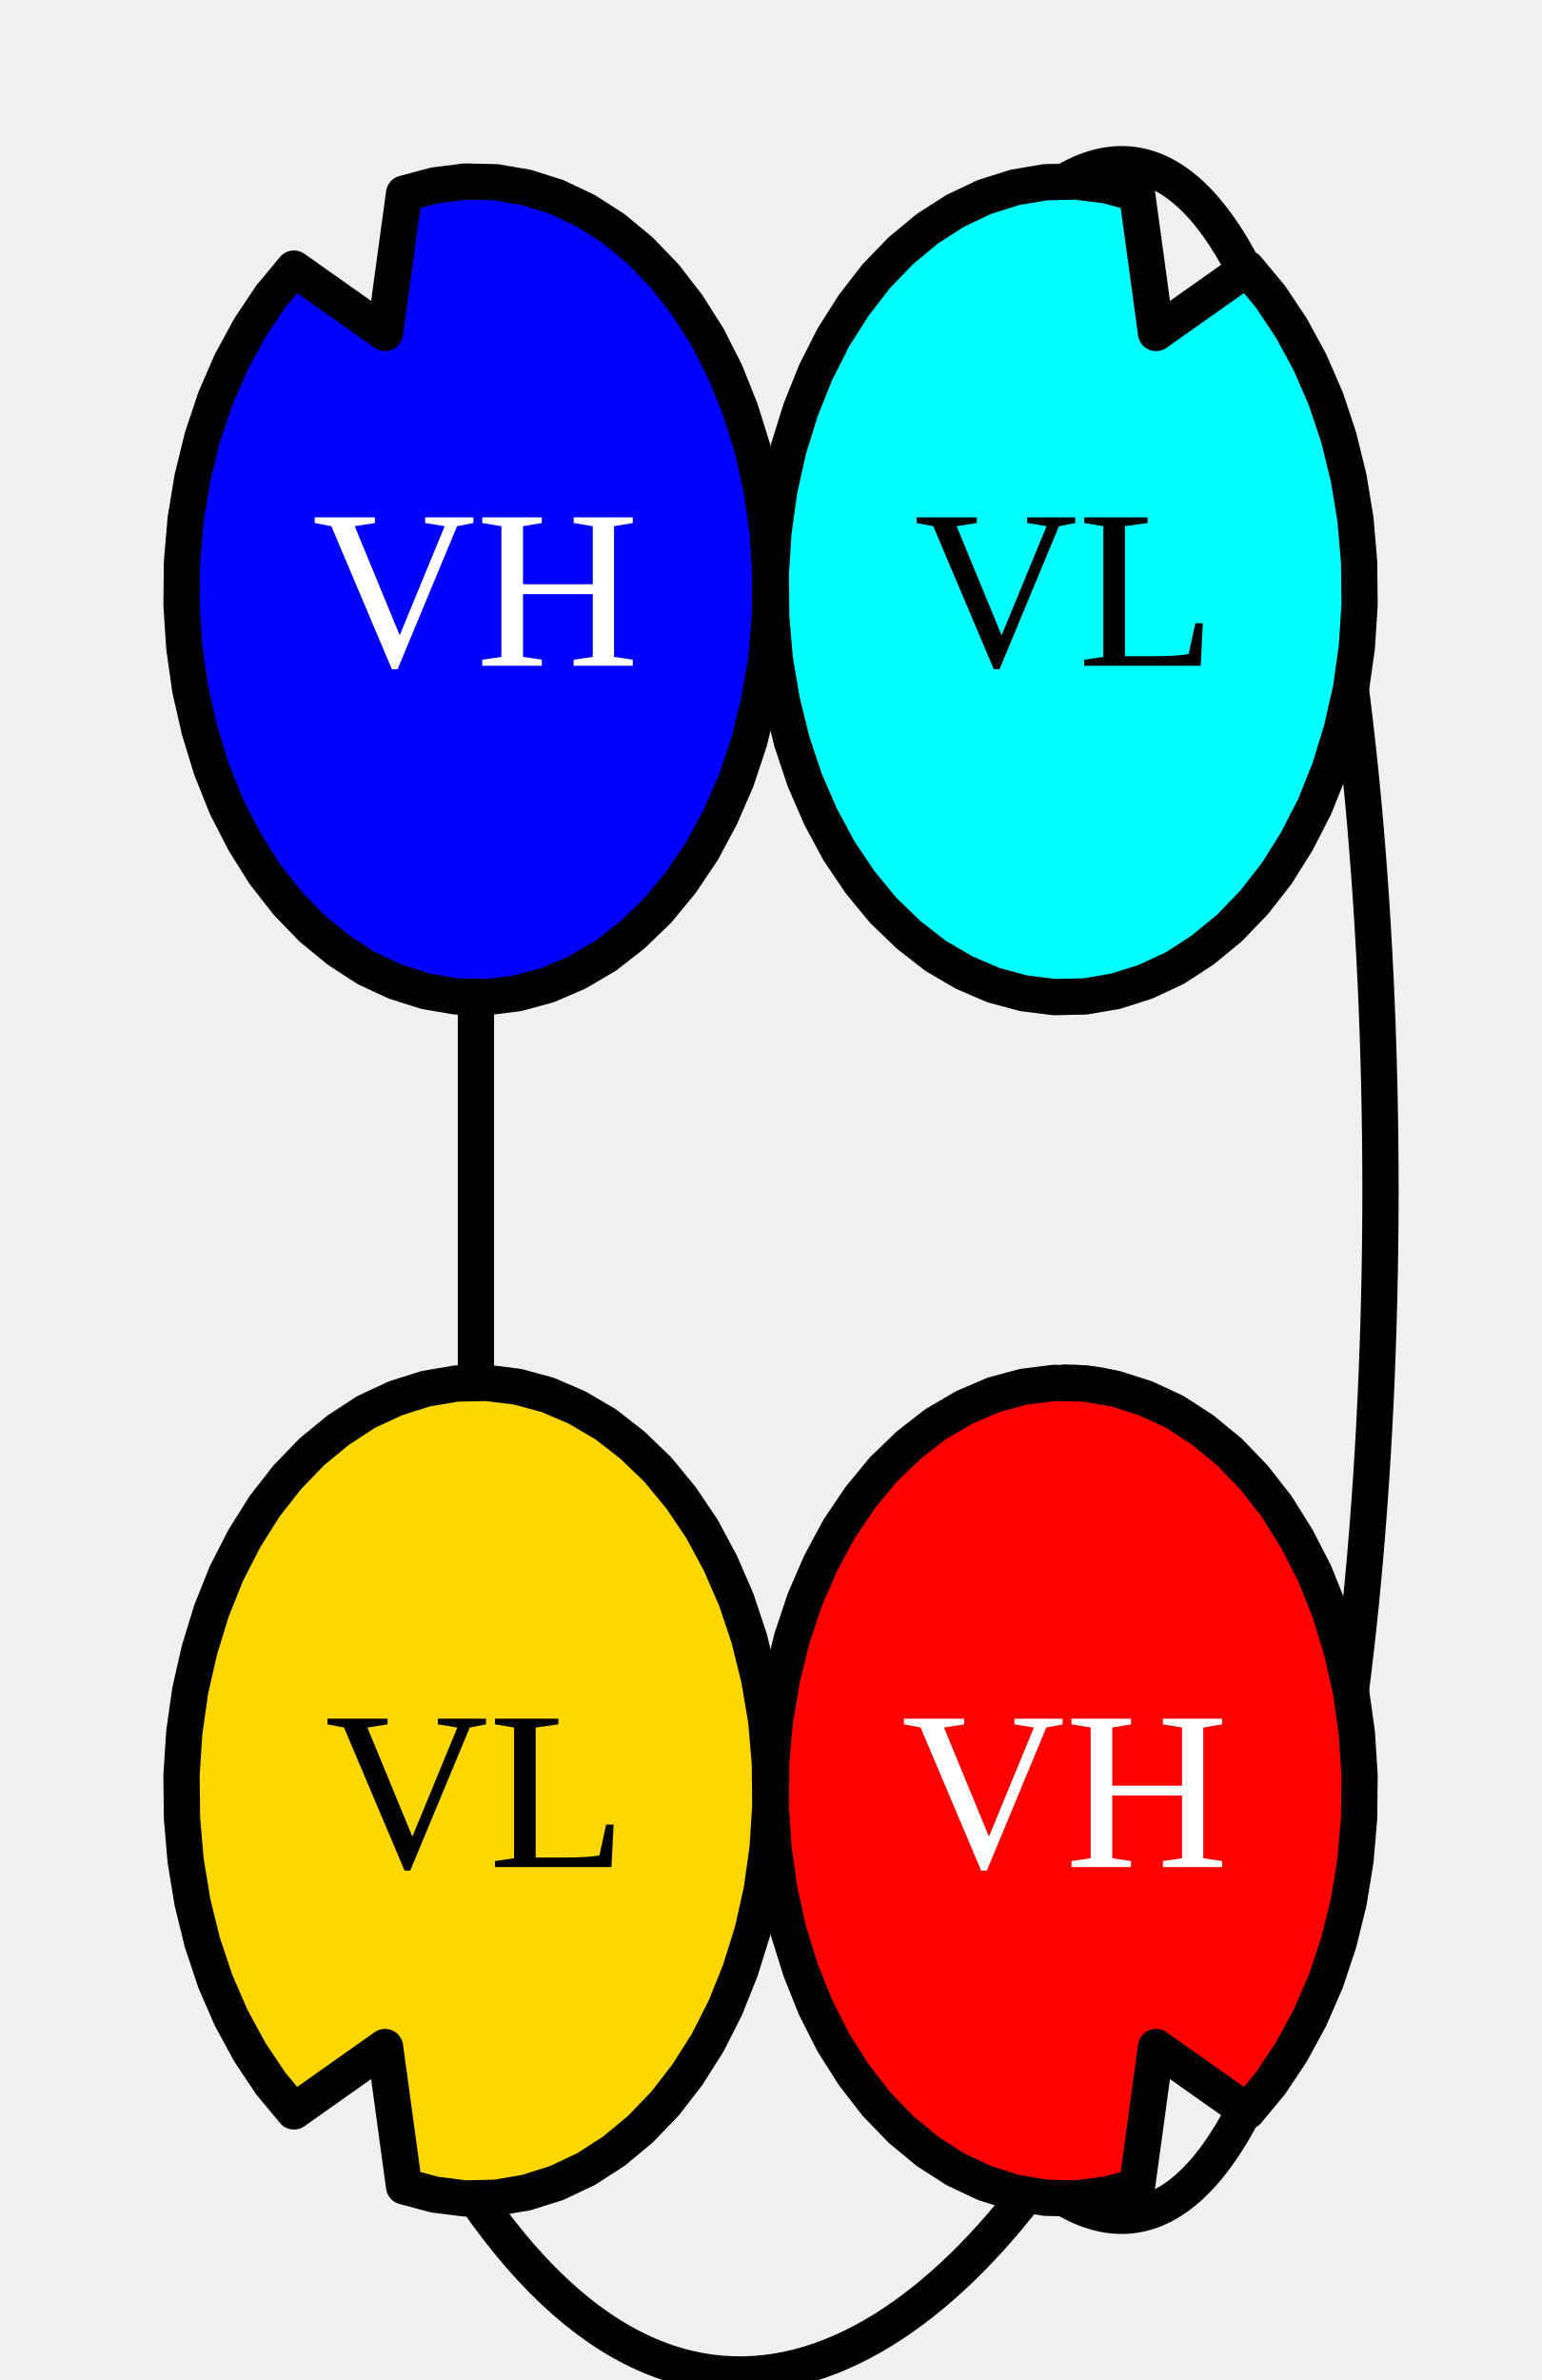
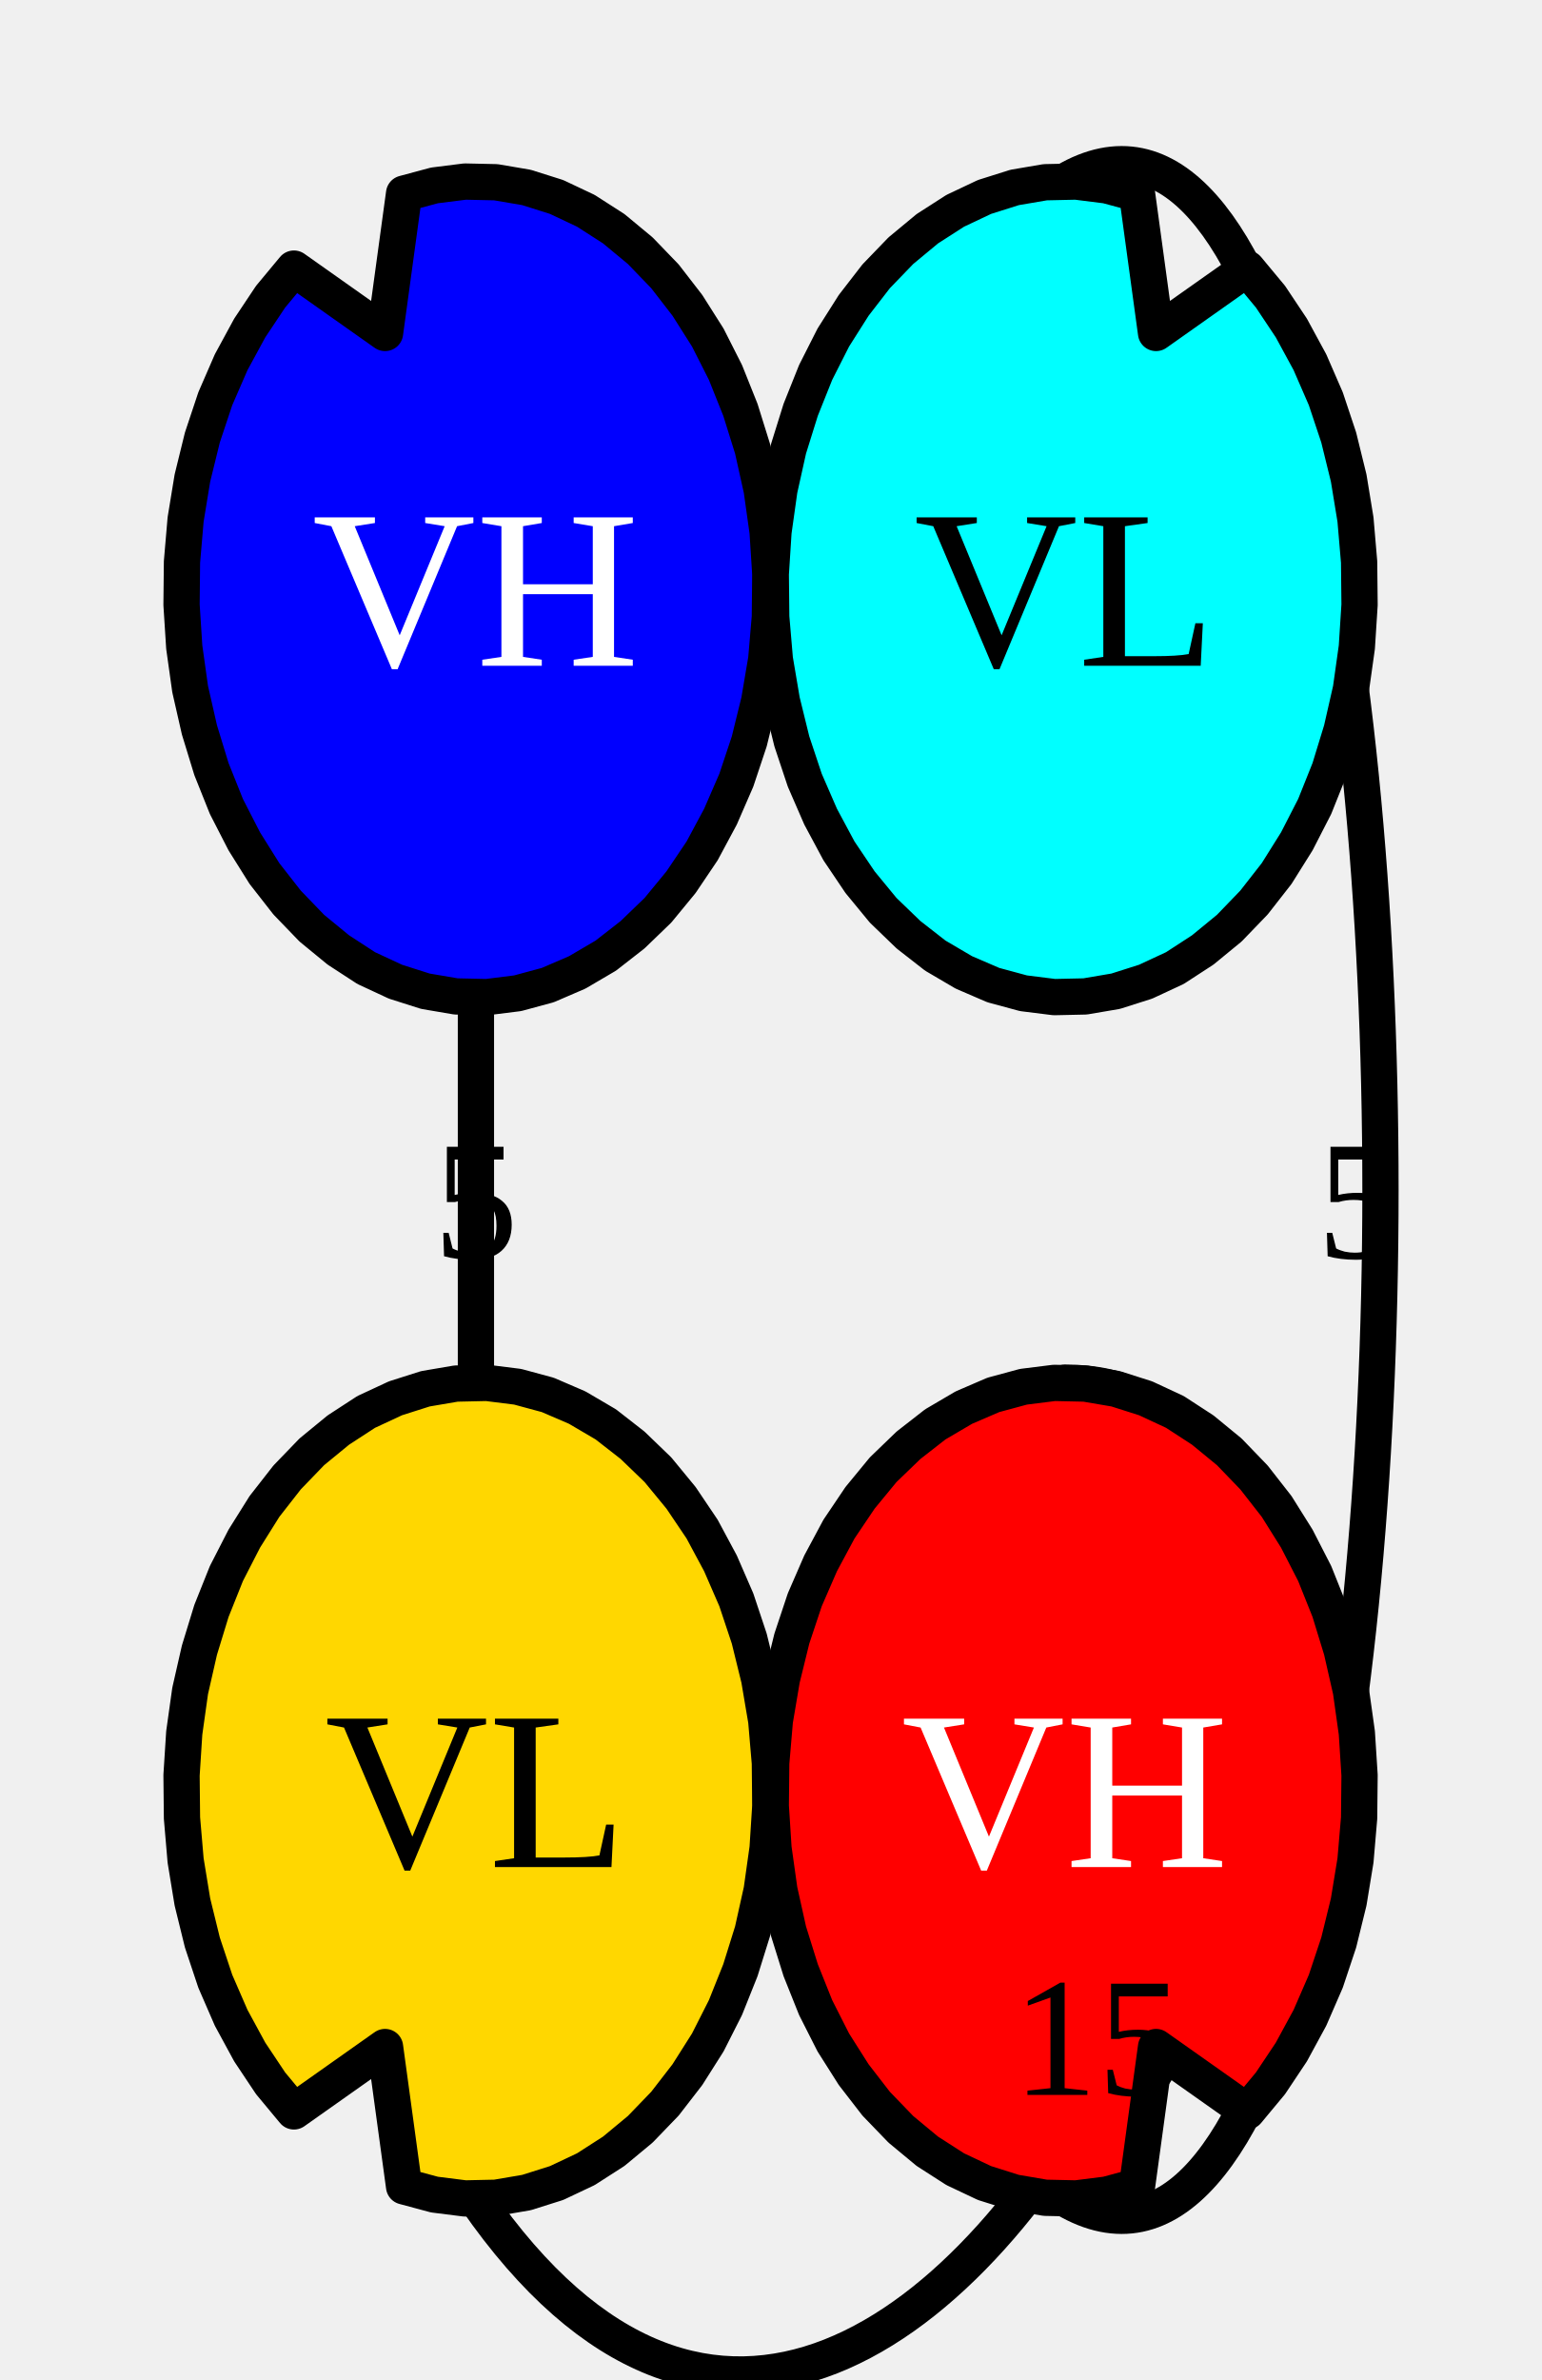
<svg xmlns="http://www.w3.org/2000/svg" width="102" height="157.5" viewBox="0 0 102 157.5">
  <g transform="translate(51,39) scale(1.5)">
    <path d="M -13 18 C -13 28.51 -13 24.49 -13 35" fill="none" stroke="#000000" stroke-width="1.6" stroke-linecap="round" />
    <path d="M -13 71 C 7.62 100.85 33.62 34.93 13 35" fill="none" stroke="#000000" stroke-width="1.6" stroke-linecap="round" />
    <path d="M 13 71 C 31.55 81.91 31.55 -28.91 13 -18" fill="none" stroke="#000000" stroke-width="1.6" stroke-linecap="round" />
    <g transform="translate(-13,0) rotate(0)">
      <path d="M -3.17 -17.46 L -1.83 -17.82 L -0.48 -17.99 L 0.88 -17.96 L 2.23 -17.73 L 3.56 -17.31 L 4.85 -16.7 L 6.08 -15.91 L 7.25 -14.94 L 8.34 -13.81 L 9.33 -12.53 L 10.23 -11.11 L 11.01 -9.57 L 11.67 -7.92 L 12.21 -6.19 L 12.61 -4.39 L 12.87 -2.54 L 12.99 -0.67 L 12.97 1.22 L 12.81 3.09 L 12.5 4.92 L 12.06 6.71 L 11.49 8.42 L 10.79 10.03 L 9.98 11.54 L 9.05 12.92 L 8.03 14.16 L 6.91 15.24 L 5.73 16.16 L 4.47 16.9 L 3.17 17.46 L 1.84 17.82 L 0.48 17.99 L -0.88 17.96 L -2.23 17.73 L -3.55 17.31 L -4.84 16.71 L -6.07 15.91 L -7.24 14.95 L -8.33 13.82 L -9.33 12.54 L -10.22 11.12 L -11.01 9.58 L -11.67 7.93 L -12.2 6.2 L -12.61 4.4 L -12.87 2.55 L -12.99 0.68 L -12.97 -1.21 L -12.81 -3.08 L -12.51 -4.91 L -12.07 -6.7 L -11.5 -8.41 L -10.8 -10.02 L -9.98 -11.53 L -9.06 -12.91 L -8.03 -14.15 L -4.01 -11.31 Z" fill="#0000FF" stroke="#000000" stroke-width="1.6" stroke-linejoin="round" />
      <text x="0" y="0" font-size="10" font-family="'Times New Roman', Times, serif" fill="#FFFFFF" text-anchor="middle" dominant-baseline="central" transform="rotate(0 0 0)">VH</text>
    </g>
    <g transform="translate(13,0) rotate(0)">
      <path d="M 8.03 -14.15 L 9.06 -12.91 L 9.98 -11.53 L 10.8 -10.02 L 11.5 -8.41 L 12.07 -6.7 L 12.51 -4.91 L 12.81 -3.08 L 12.97 -1.21 L 12.99 0.68 L 12.87 2.55 L 12.61 4.4 L 12.2 6.2 L 11.67 7.93 L 11.01 9.58 L 10.22 11.12 L 9.33 12.54 L 8.33 13.82 L 7.24 14.95 L 6.07 15.91 L 4.84 16.71 L 3.55 17.31 L 2.23 17.73 L 0.88 17.96 L -0.48 17.99 L -1.84 17.82 L -3.17 17.46 L -4.47 16.9 L -5.73 16.16 L -6.91 15.24 L -8.03 14.16 L -9.05 12.92 L -9.98 11.54 L -10.79 10.03 L -11.49 8.42 L -12.06 6.71 L -12.5 4.92 L -12.81 3.09 L -12.97 1.22 L -12.99 -0.67 L -12.87 -2.54 L -12.61 -4.39 L -12.21 -6.19 L -11.67 -7.92 L -11.01 -9.57 L -10.23 -11.11 L -9.33 -12.53 L -8.34 -13.81 L -7.25 -14.94 L -6.08 -15.91 L -4.85 -16.7 L -3.56 -17.31 L -2.23 -17.73 L -0.88 -17.96 L 0.48 -17.99 L 1.83 -17.82 L 3.17 -17.46 L 4.01 -11.31 Z" fill="#00FFFF" stroke="#000000" stroke-width="1.6" stroke-linejoin="round" />
      <text x="0" y="0" font-size="10" font-family="'Times New Roman', Times, serif" fill="#000000" text-anchor="middle" dominant-baseline="central" transform="rotate(0 0 0)">VL</text>
    </g>
    <g transform="translate(-13,53) rotate(0)">
      <path d="M -8.03 14.15 L -9.06 12.91 L -9.98 11.53 L -10.8 10.02 L -11.5 8.41 L -12.07 6.7 L -12.51 4.91 L -12.81 3.08 L -12.97 1.21 L -12.99 -0.68 L -12.87 -2.55 L -12.61 -4.4 L -12.2 -6.2 L -11.67 -7.93 L -11.01 -9.58 L -10.22 -11.12 L -9.33 -12.54 L -8.33 -13.82 L -7.24 -14.95 L -6.07 -15.91 L -4.84 -16.71 L -3.55 -17.31 L -2.23 -17.73 L -0.88 -17.96 L 0.48 -17.99 L 1.84 -17.82 L 3.17 -17.46 L 4.47 -16.9 L 5.73 -16.16 L 6.91 -15.24 L 8.03 -14.16 L 9.05 -12.92 L 9.98 -11.54 L 10.79 -10.03 L 11.49 -8.42 L 12.06 -6.71 L 12.5 -4.92 L 12.81 -3.09 L 12.97 -1.22 L 12.99 0.67 L 12.87 2.54 L 12.61 4.39 L 12.21 6.19 L 11.67 7.92 L 11.01 9.57 L 10.23 11.11 L 9.33 12.53 L 8.34 13.81 L 7.25 14.94 L 6.08 15.91 L 4.85 16.7 L 3.56 17.31 L 2.23 17.73 L 0.88 17.96 L -0.48 17.99 L -1.83 17.82 L -3.17 17.46 L -4.01 11.31 Z" fill="#FFD700" stroke="#000000" stroke-width="1.6" stroke-linejoin="round" />
      <text x="0" y="0" font-size="10" font-family="'Times New Roman', Times, serif" fill="#000000" text-anchor="middle" dominant-baseline="central" transform="rotate(0 0 0)">VL</text>
    </g>
    <g transform="translate(13,53) rotate(0)">
      <path d="M 3.17 17.46 L 1.83 17.82 L 0.48 17.99 L -0.88 17.96 L -2.23 17.73 L -3.56 17.31 L -4.85 16.7 L -6.08 15.91 L -7.25 14.94 L -8.34 13.81 L -9.33 12.53 L -10.23 11.11 L -11.01 9.57 L -11.67 7.92 L -12.21 6.19 L -12.61 4.39 L -12.87 2.54 L -12.99 0.67 L -12.97 -1.22 L -12.81 -3.09 L -12.5 -4.92 L -12.06 -6.71 L -11.49 -8.42 L -10.79 -10.03 L -9.98 -11.54 L -9.05 -12.92 L -8.03 -14.16 L -6.91 -15.24 L -5.73 -16.16 L -4.47 -16.9 L -3.17 -17.46 L -1.84 -17.82 L -0.48 -17.99 L 0.88 -17.96 L 2.23 -17.73 L 3.55 -17.31 L 4.84 -16.71 L 6.07 -15.91 L 7.24 -14.95 L 8.33 -13.82 L 9.33 -12.54 L 10.22 -11.12 L 11.01 -9.58 L 11.67 -7.93 L 12.2 -6.2 L 12.61 -4.4 L 12.87 -2.55 L 12.99 -0.68 L 12.97 1.21 L 12.81 3.08 L 12.51 4.91 L 12.07 6.7 L 11.5 8.41 L 10.8 10.02 L 9.98 11.53 L 9.06 12.91 L 8.03 14.15 L 4.01 11.31 Z" fill="#FF0000" stroke="#000000" stroke-width="1.6" stroke-linejoin="round" />
      <text x="0" y="0" font-size="10" font-family="'Times New Roman', Times, serif" fill="#FFFFFF" text-anchor="middle" dominant-baseline="central" transform="rotate(0 0 0)">VH</text>
    </g>
+     <text x="-13" y="29.5" font-size="7.5" font-family="'Times New Roman', Times, serif" fill="#000000" text-anchor="middle">5</text>
+     <text x="14.43" y="66.42" font-size="7.5" font-family="'Times New Roman', Times, serif" fill="#000000" text-anchor="middle">15</text>
+     <text x="25.99" y="29.5" font-size="7.5" font-family="'Times New Roman', Times, serif" fill="#000000" text-anchor="middle">5</text>
  </g>
</svg>
